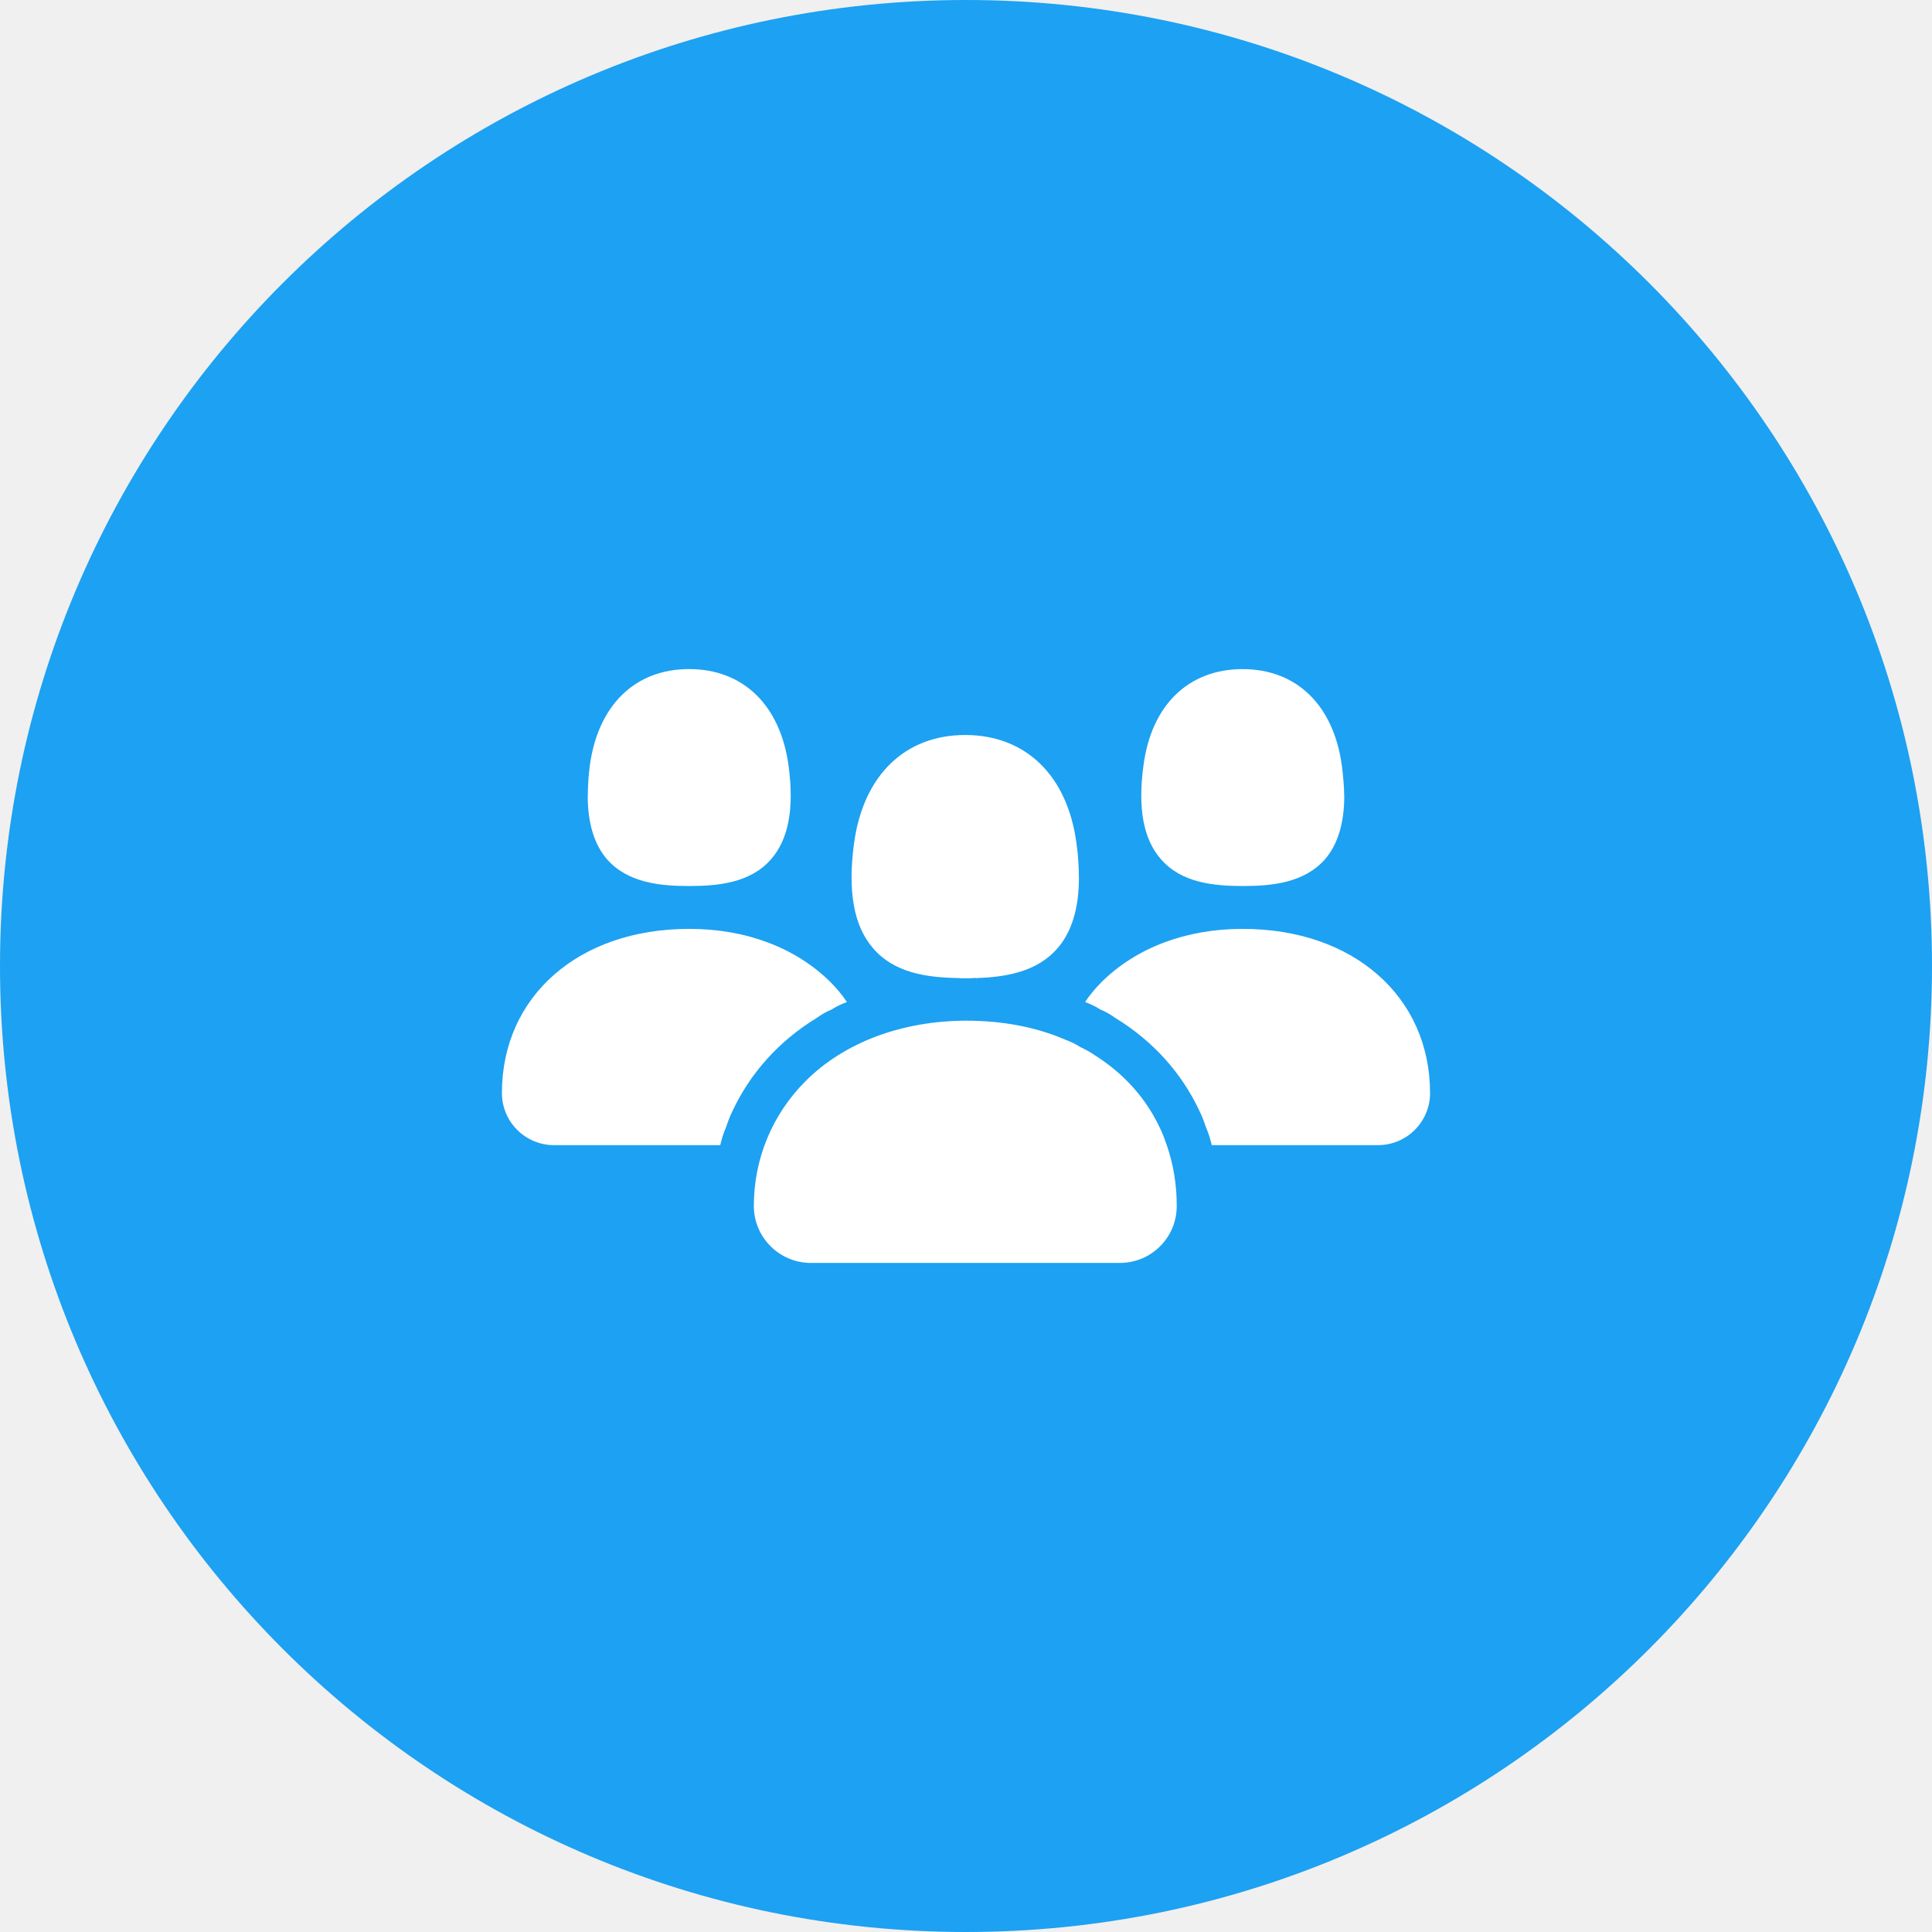
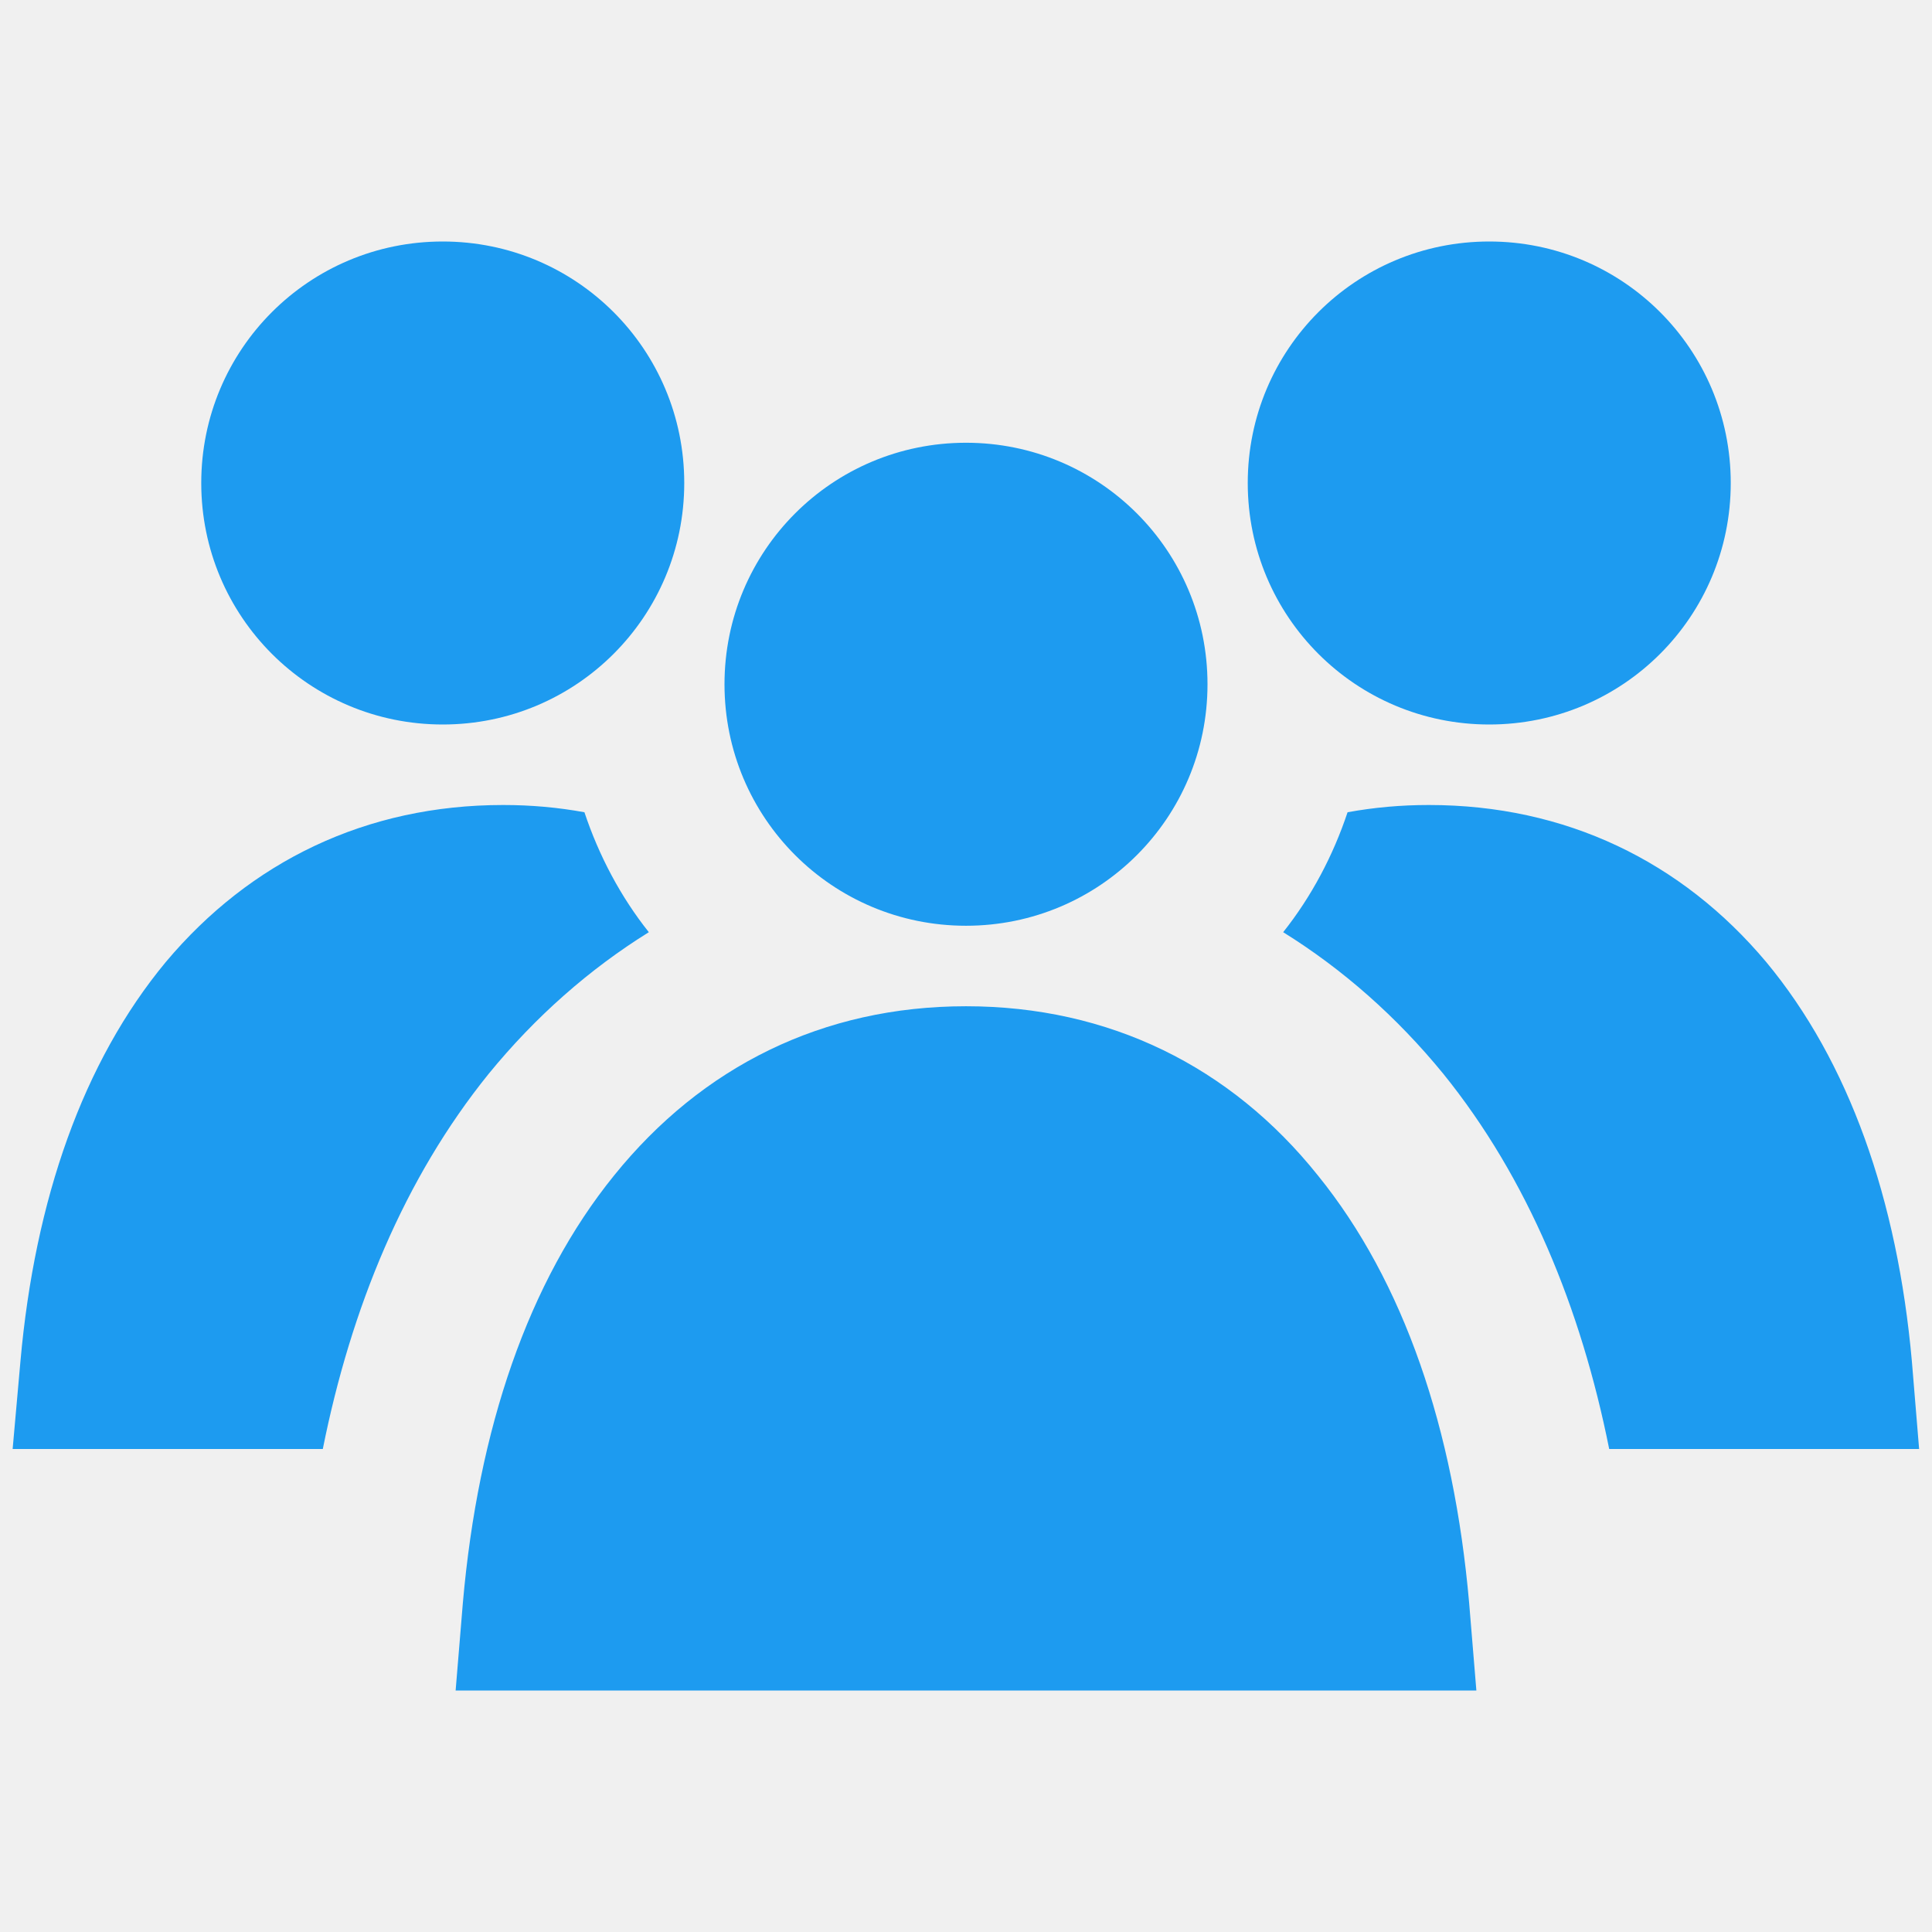
- <svg xmlns="http://www.w3.org/2000/svg" width="48" height="48" viewBox="0 0 48 48" fill="none">
-   <path d="M24 48C37.255 48 48 37.255 48 24C48 10.745 37.255 0 24 0C10.745 0 0 10.745 0 24C0 37.255 10.745 48 24 48Z" fill="#1DA1F2" />
-   <path d="M35.53 27.155C35.53 27.871 34.95 28.451 34.234 28.451H30.106C30.072 28.307 30.029 28.161 29.97 28.026C29.92 27.881 29.868 27.736 29.8 27.6C29.356 26.652 28.64 25.86 27.718 25.296C27.598 25.211 27.471 25.134 27.343 25.083C27.223 25.006 27.096 24.947 26.959 24.895C27.077 24.715 27.214 24.555 27.367 24.4C28.227 23.547 29.465 23.078 30.864 23.078H30.881C33.619 23.078 35.529 24.758 35.529 27.155H35.53ZM33.398 19.77C33.398 20.452 33.236 20.98 32.92 21.348C32.4 21.936 31.598 22.013 30.882 22.013C30.157 22.013 29.355 21.936 28.844 21.348C28.409 20.853 28.264 20.086 28.409 19.02C28.604 17.52 29.525 16.624 30.873 16.624C32.213 16.624 33.133 17.519 33.338 19.02C33.37 19.284 33.396 19.54 33.396 19.77H33.398ZM23.99 24.29C23.906 24.29 23.82 24.29 23.744 24.3C23.821 24.308 23.906 24.308 23.984 24.308C24.068 24.308 24.162 24.308 24.247 24.298C24.162 24.29 24.077 24.29 23.991 24.29H23.99Z" fill="white" />
-   <path d="M26.806 21.8C26.806 22.568 26.626 23.156 26.269 23.565C25.773 24.135 25.014 24.273 24.289 24.298C24.272 24.298 24.263 24.308 24.246 24.298C24.161 24.288 24.076 24.288 23.99 24.288C23.904 24.288 23.82 24.288 23.744 24.298C23.002 24.281 22.209 24.162 21.697 23.565C21.211 23.011 21.057 22.149 21.219 20.947C21.449 19.267 22.479 18.261 23.981 18.261C25.483 18.261 26.521 19.268 26.744 20.948C26.788 21.255 26.804 21.536 26.804 21.801L26.806 21.8ZM29.236 29.96C29.236 30.746 28.606 31.377 27.82 31.377H20.145C19.369 31.377 18.729 30.747 18.729 29.961C18.729 28.785 19.189 27.685 20.016 26.858C20.988 25.886 22.421 25.366 23.99 25.358C24.912 25.358 25.74 25.518 26.456 25.826C26.592 25.876 26.72 25.936 26.84 26.014C26.968 26.074 27.096 26.142 27.215 26.227C27.778 26.585 28.247 27.047 28.588 27.6C28.673 27.735 28.75 27.88 28.818 28.025C28.886 28.161 28.938 28.305 28.988 28.451C29.151 28.921 29.236 29.425 29.236 29.961V29.96ZM12.47 27.155C12.47 27.871 13.05 28.451 13.766 28.451H17.894C17.928 28.307 17.971 28.161 18.03 28.026C18.08 27.881 18.132 27.736 18.2 27.6C18.644 26.652 19.36 25.86 20.282 25.296C20.402 25.211 20.529 25.134 20.657 25.083C20.777 25.006 20.904 24.947 21.041 24.895C20.923 24.715 20.786 24.555 20.633 24.4C19.773 23.547 18.535 23.078 17.136 23.078H17.119C14.373 23.078 12.47 24.758 12.47 27.155ZM14.602 19.77C14.602 20.452 14.764 20.98 15.08 21.348C15.6 21.936 16.402 22.013 17.118 22.013C17.843 22.013 18.645 21.936 19.156 21.348C19.591 20.853 19.736 20.086 19.591 19.02C19.387 17.52 18.466 16.623 17.119 16.623C15.779 16.623 14.859 17.518 14.654 19.019C14.62 19.283 14.604 19.539 14.604 19.769L14.602 19.77Z" fill="white" />
+ <svg xmlns="http://www.w3.org/2000/svg" width="24" height="24" viewBox="0 0 24 24" fill="none">
+   <path d="M5.5 3C7.16 3 8.5 4.34 8.5 6C8.5 7.66 7.16 9 5.5 9C3.84 9 2.5 7.66 2.5 6C2.5 4.34 3.84 3 5.5 3ZM23.75 16.91C23.57 14.9 22.97 13.19 21.94 11.95C20.89 10.7 19.45 10 17.75 10C17.4 10 17.07 10.03 16.74 10.09C16.56 10.63 16.29 11.14 15.94 11.58C16.68 12.04 17.35 12.63 17.93 13.34C18.98 14.64 19.64 16.25 19.99 18H23.84L23.75 16.91V16.91ZM18.5 9C20.16 9 21.5 7.66 21.5 6C21.5 4.34 20.16 3 18.5 3C16.84 3 15.5 4.34 15.5 6C15.5 7.66 16.84 9 18.5 9ZM6.07 13.34C6.65 12.63 7.32 12.04 8.06 11.58C7.71 11.14 7.44 10.63 7.26 10.09C6.93 10.03 6.6 10 6.25 10C4.55 10 3.11 10.7 2.06 11.95C1.032 13.19 0.433 14.9 0.254 16.91L0.157 18H4.01C4.36 16.25 5.02 14.64 6.07 13.34ZM15 8.5C15 6.84 13.66 5.5 12 5.5C10.34 5.5 9 6.84 9 8.5C9 10.16 10.34 11.5 12 11.5C13.66 11.5 15 10.16 15 8.5ZM7.63 14.6C6.56 15.92 5.94 17.75 5.75 19.91L5.66 21H18.34L18.25 19.91C18.06 17.75 17.44 15.92 16.37 14.6C15.29 13.25 13.78 12.5 12 12.5C10.22 12.5 8.72 13.25 7.63 14.6V14.6Z" fill="#1D9BF0" />
</svg>
